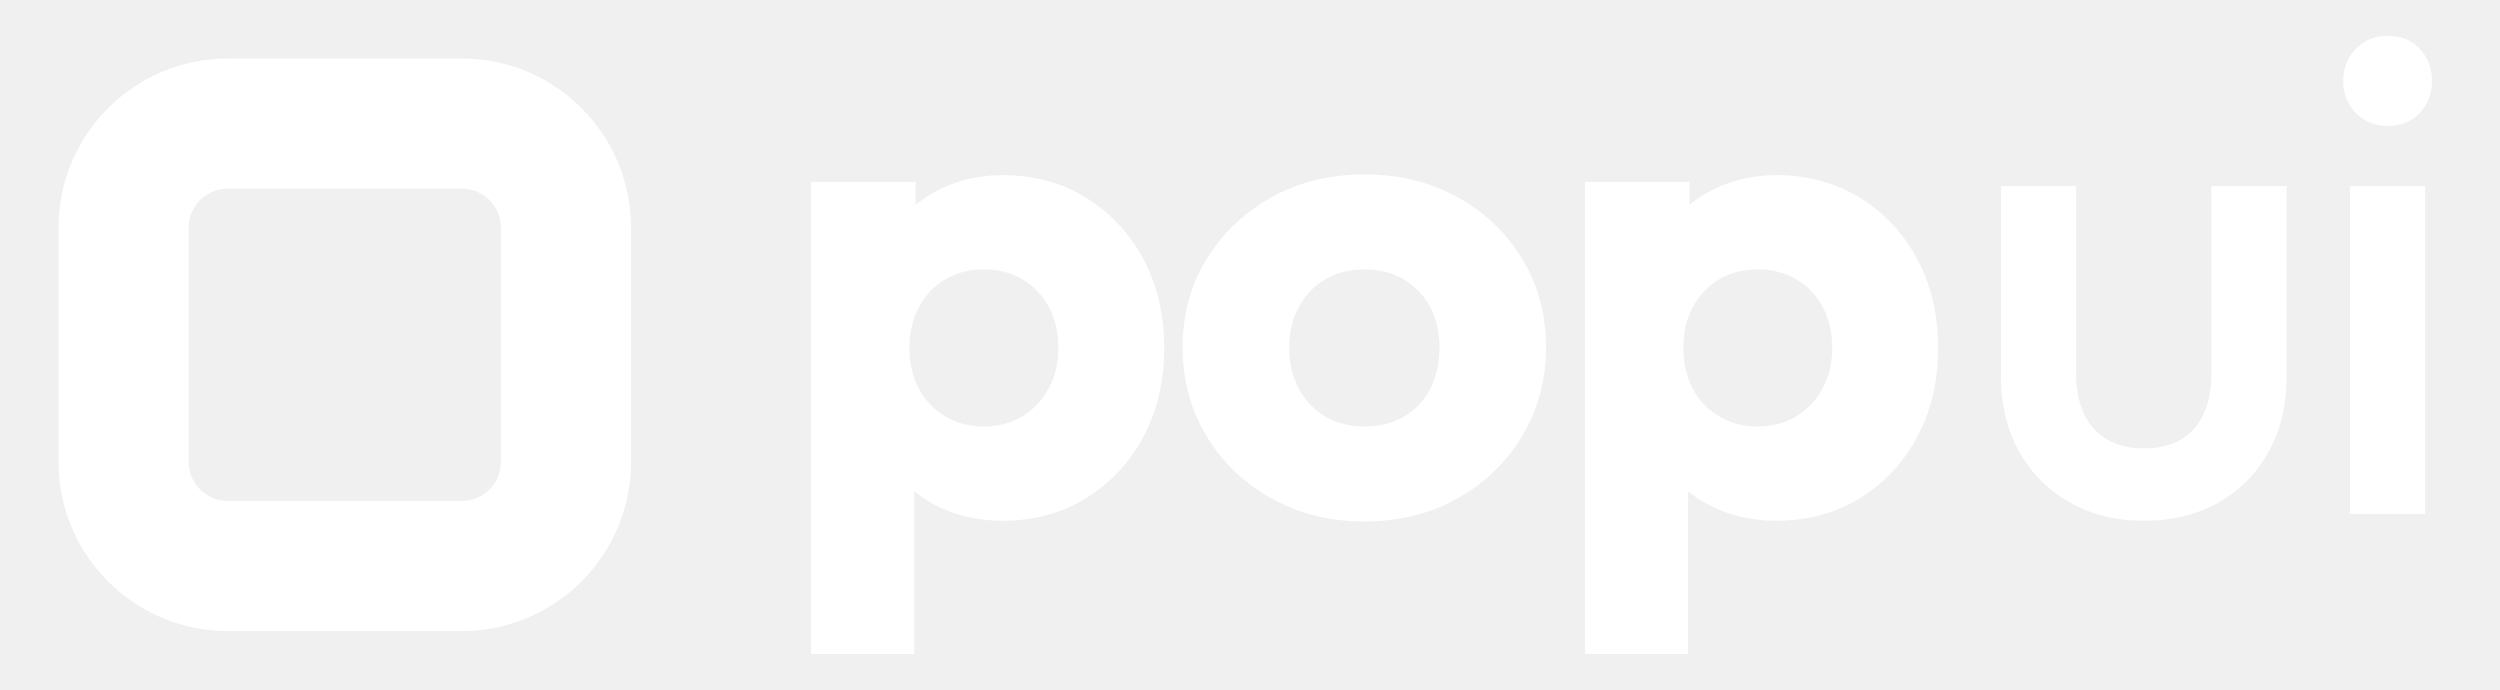
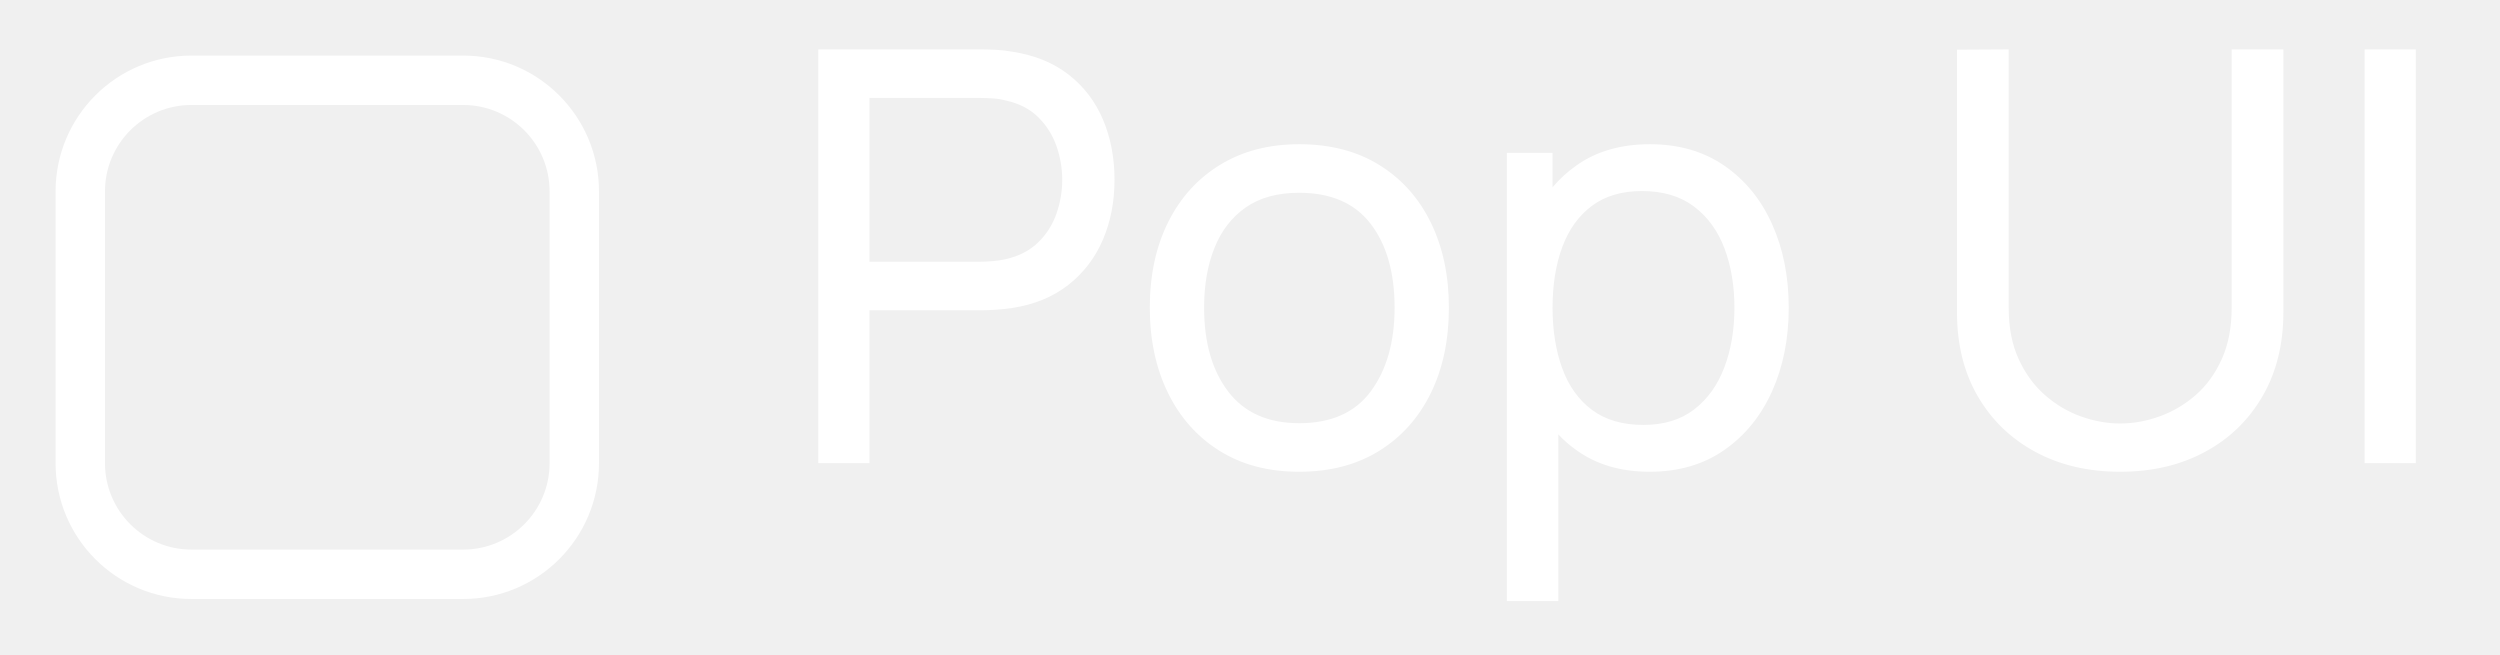
- <svg xmlns="http://www.w3.org/2000/svg" viewBox="0 0 384.28 106" role="img" aria-label="Pop UI">
-   <path fill="#ffffff" fill-rule="evenodd" d="M35 9H71C85.359 9 97 20.641 97 35V71C97 85.359 85.359 97 71 97H35C20.641 97 9 85.359 9 71V35C9 20.641 20.641 9 35 9ZM35 29C31.686 29 29 31.686 29 35V71C29 74.314 31.686 77 35 77H71C74.314 77 77 74.314 77 71V35C77 31.686 74.314 29 71 29H35Z" />
-   <path fill="#ffffff" d="M154.07 80.05Q148.925 80.05 144.62 78.055Q140.315 76.06 137.585 72.543Q134.855 69.025 134.435 64.51V42.985Q134.855 38.47 137.585 34.795Q140.315 31.12 144.62 29.02Q148.925 26.92 154.07 26.92Q161.315 26.92 166.933 30.385Q172.55 33.85 175.752 39.835Q178.955 45.82 178.955 53.485Q178.955 61.15 175.752 67.135Q172.55 73.12 166.933 76.585Q161.315 80.05 154.07 80.05ZM124.67 100.525V27.97H140.735V41.095L138.11 53.485L140.525 65.875V100.525ZM151.13 65.56Q154.595 65.56 157.168 63.985Q159.74 62.41 161.21 59.68Q162.68 56.95 162.68 53.485Q162.68 49.915 161.21 47.185Q159.74 44.455 157.168 42.933Q154.595 41.41 151.235 41.41Q147.875 41.41 145.303 42.933Q142.73 44.455 141.26 47.185Q139.79 49.915 139.79 53.485Q139.79 56.95 141.207 59.68Q142.625 62.41 145.25 63.985Q147.875 65.56 151.13 65.56Z M209.715 80.155Q201.84 80.155 195.488 76.638Q189.135 73.12 185.46 67.03Q181.785 60.94 181.785 53.38Q181.785 45.82 185.46 39.835Q189.135 33.85 195.435 30.333Q201.735 26.815 209.715 26.815Q217.695 26.815 223.995 30.28Q230.295 33.745 233.97 39.782Q237.645 45.82 237.645 53.38Q237.645 60.94 233.97 67.03Q230.295 73.12 223.995 76.638Q217.695 80.155 209.715 80.155ZM209.715 65.56Q213.18 65.56 215.805 64.037Q218.43 62.515 219.847 59.733Q221.265 56.95 221.265 53.38Q221.265 49.81 219.795 47.133Q218.325 44.455 215.752 42.933Q213.18 41.41 209.715 41.41Q206.355 41.41 203.73 42.933Q201.105 44.455 199.635 47.185Q198.165 49.915 198.165 53.485Q198.165 56.95 199.635 59.733Q201.105 62.515 203.73 64.037Q206.355 65.56 209.715 65.56Z M273.025 80.05Q267.88 80.05 263.575 78.055Q259.27 76.06 256.54 72.543Q253.81 69.025 253.39 64.51V42.985Q253.81 38.47 256.54 34.795Q259.27 31.12 263.575 29.02Q267.88 26.92 273.025 26.92Q280.27 26.92 285.887 30.385Q291.505 33.85 294.707 39.835Q297.91 45.82 297.91 53.485Q297.91 61.15 294.707 67.135Q291.505 73.12 285.887 76.585Q280.27 80.05 273.025 80.05ZM243.625 100.525V27.97H259.69V41.095L257.065 53.485L259.48 65.875V100.525ZM270.085 65.56Q273.55 65.56 276.122 63.985Q278.695 62.41 280.165 59.68Q281.635 56.95 281.635 53.485Q281.635 49.915 280.165 47.185Q278.695 44.455 276.122 42.933Q273.55 41.41 270.19 41.41Q266.83 41.41 264.257 42.933Q261.685 44.455 260.215 47.185Q258.745 49.915 258.745 53.485Q258.745 56.95 260.163 59.68Q261.58 62.41 264.205 63.985Q266.83 65.56 270.085 65.56Z M329.52 80.05Q323.115 80.05 318.127 77.215Q313.14 74.38 310.357 69.392Q307.575 64.405 307.575 57.895V28.6H319.125V57.37Q319.125 61.045 320.332 63.617Q321.54 66.19 323.902 67.555Q326.265 68.92 329.52 68.92Q334.56 68.92 337.237 65.928Q339.915 62.935 339.915 57.37V28.6H351.465V57.895Q351.465 64.51 348.682 69.498Q345.9 74.485 340.965 77.267Q336.03 80.05 329.52 80.05Z M361.225 79V28.6H372.775V79ZM367 19.36Q364.06 19.36 362.117 17.365Q360.175 15.37 360.175 12.43Q360.175 9.49 362.117 7.495Q364.06 5.5 367 5.5Q370.045 5.5 371.935 7.495Q373.825 9.49 373.825 12.43Q373.825 15.37 371.935 17.365Q370.045 19.36 367 19.36Z" />
+ <svg xmlns="http://www.w3.org/2000/svg" viewBox="0 0 404.85 106" fill="#fff" role="img" aria-label="Pop UI">
+   <path fill-rule="evenodd" d="M31 9H75C87.15 9 97 18.85 97 31V75C97 87.15 87.15 97 75 97H31C18.85 97 9 87.15 9 75V31C9 18.85 18.85 9 31 9ZM31 17C23.268 17 17 23.268 17 31V75C17 82.732 23.268 89 31 89H75C82.732 89 89 82.732 89 75V31C89 23.268 82.732 17 75 17H31Z" />
+   <path d="M132.514 75V8H158.988Q159.965 8 161.315 8.07Q162.664 8.14 163.92 8.372Q169.364 9.21 173.063 12.094Q176.762 14.979 178.623 19.376Q180.484 23.773 180.484 29.124Q180.484 34.428 178.6 38.825Q176.715 43.222 173.016 46.13Q169.317 49.037 163.92 49.875Q162.664 50.061 161.315 50.154Q159.965 50.247 158.988 50.247H140.796V75ZM140.796 42.384H158.709Q159.593 42.384 160.733 42.291Q161.873 42.198 162.897 41.965Q166.107 41.221 168.131 39.243Q170.155 37.266 171.085 34.591Q172.016 31.915 172.016 29.124Q172.016 26.332 171.085 23.657Q170.155 20.981 168.131 18.981Q166.107 16.98 162.897 16.282Q161.873 16.003 160.733 15.933Q159.593 15.863 158.709 15.863H140.796Z M210.392 76.396Q202.901 76.396 197.481 72.999Q192.06 69.603 189.129 63.601Q186.198 57.599 186.198 49.828Q186.198 41.919 189.176 35.963Q192.153 30.008 197.597 26.681Q203.041 23.354 210.392 23.354Q217.93 23.354 223.374 26.727Q228.817 30.101 231.725 36.08Q234.633 42.058 234.633 49.828Q234.633 57.692 231.702 63.67Q228.771 69.649 223.327 73.023Q217.883 76.396 210.392 76.396ZM210.392 68.533Q218.209 68.533 222.024 63.322Q225.84 58.11 225.84 49.828Q225.84 41.314 221.978 36.266Q218.116 31.217 210.392 31.217Q205.135 31.217 201.738 33.59Q198.342 35.963 196.667 40.151Q194.992 44.338 194.992 49.828Q194.992 58.297 198.9 63.415Q202.808 68.533 210.392 68.533Z M267.147 76.396Q260.075 76.396 255.236 72.86Q253.654 71.743 252.351 70.347V97.333H244.023V24.75H251.421V30.333Q253.096 28.333 255.283 26.797Q260.122 23.354 267.194 23.354Q274.173 23.354 279.221 26.82Q284.269 30.287 286.968 36.289Q289.667 42.291 289.667 49.828Q289.667 57.366 286.968 63.368Q284.269 69.37 279.221 72.883Q274.173 76.396 267.147 76.396ZM266.124 68.812Q271.102 68.812 274.359 66.299Q277.616 63.787 279.244 59.483Q280.873 55.179 280.873 49.828Q280.873 44.524 279.268 40.244Q277.663 35.963 274.336 33.451Q271.009 30.938 265.891 30.938Q261.006 30.938 257.795 33.334Q254.585 35.731 253.003 39.988Q251.421 44.245 251.421 49.828Q251.421 55.319 252.98 59.623Q254.538 63.926 257.795 66.369Q261.052 68.812 266.124 68.812Z  M343.342 76.396Q335.572 76.396 329.616 73.185Q323.66 69.975 320.287 64.182Q316.914 58.39 316.914 50.573V8.047L325.289 8V49.875Q325.289 54.621 326.894 58.134Q328.499 61.647 331.151 63.973Q333.803 66.299 336.991 67.439Q340.178 68.579 343.342 68.579Q346.552 68.579 349.763 67.416Q352.973 66.253 355.602 63.95Q358.231 61.647 359.813 58.11Q361.394 54.574 361.394 49.875V8H369.769V50.573Q369.769 58.343 366.396 64.159Q363.023 69.975 357.067 73.185Q351.112 76.396 343.342 76.396Z M382.928 75V8H391.21V75Z" />
</svg>
